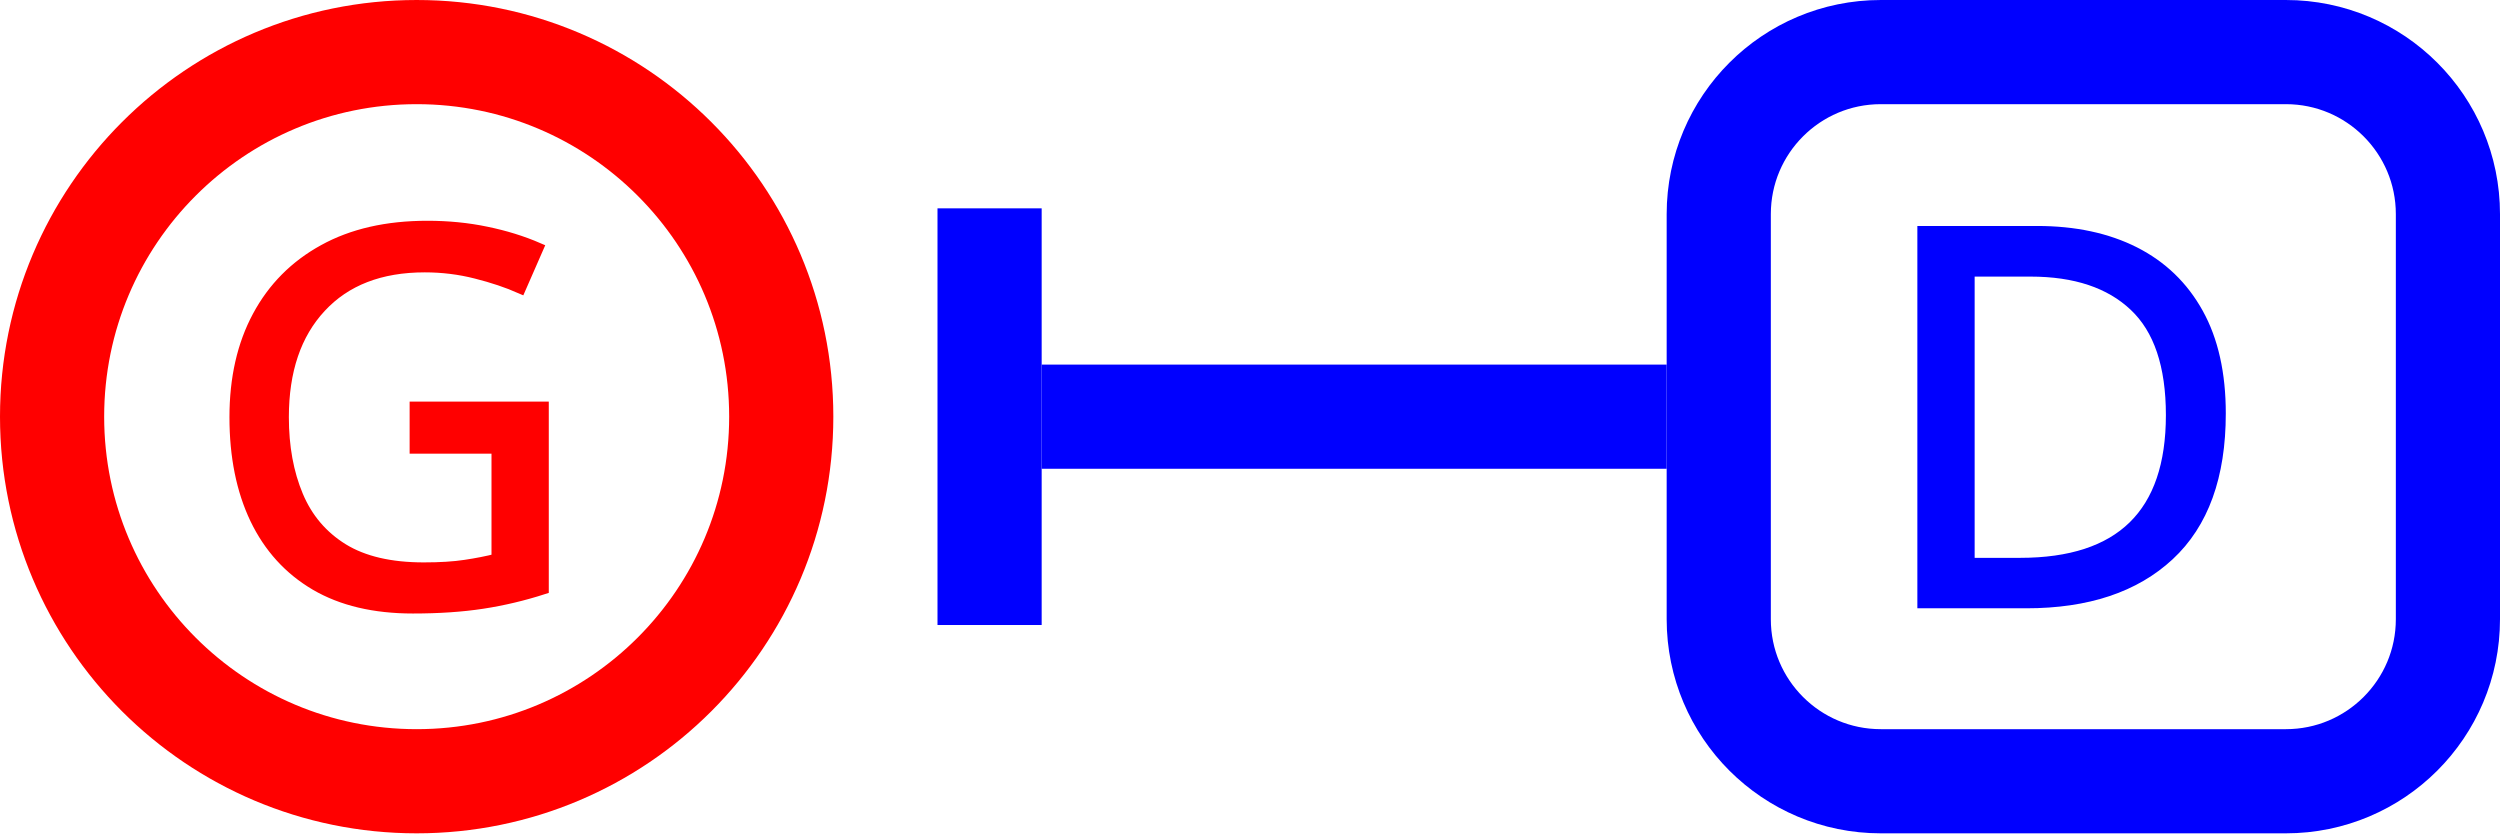
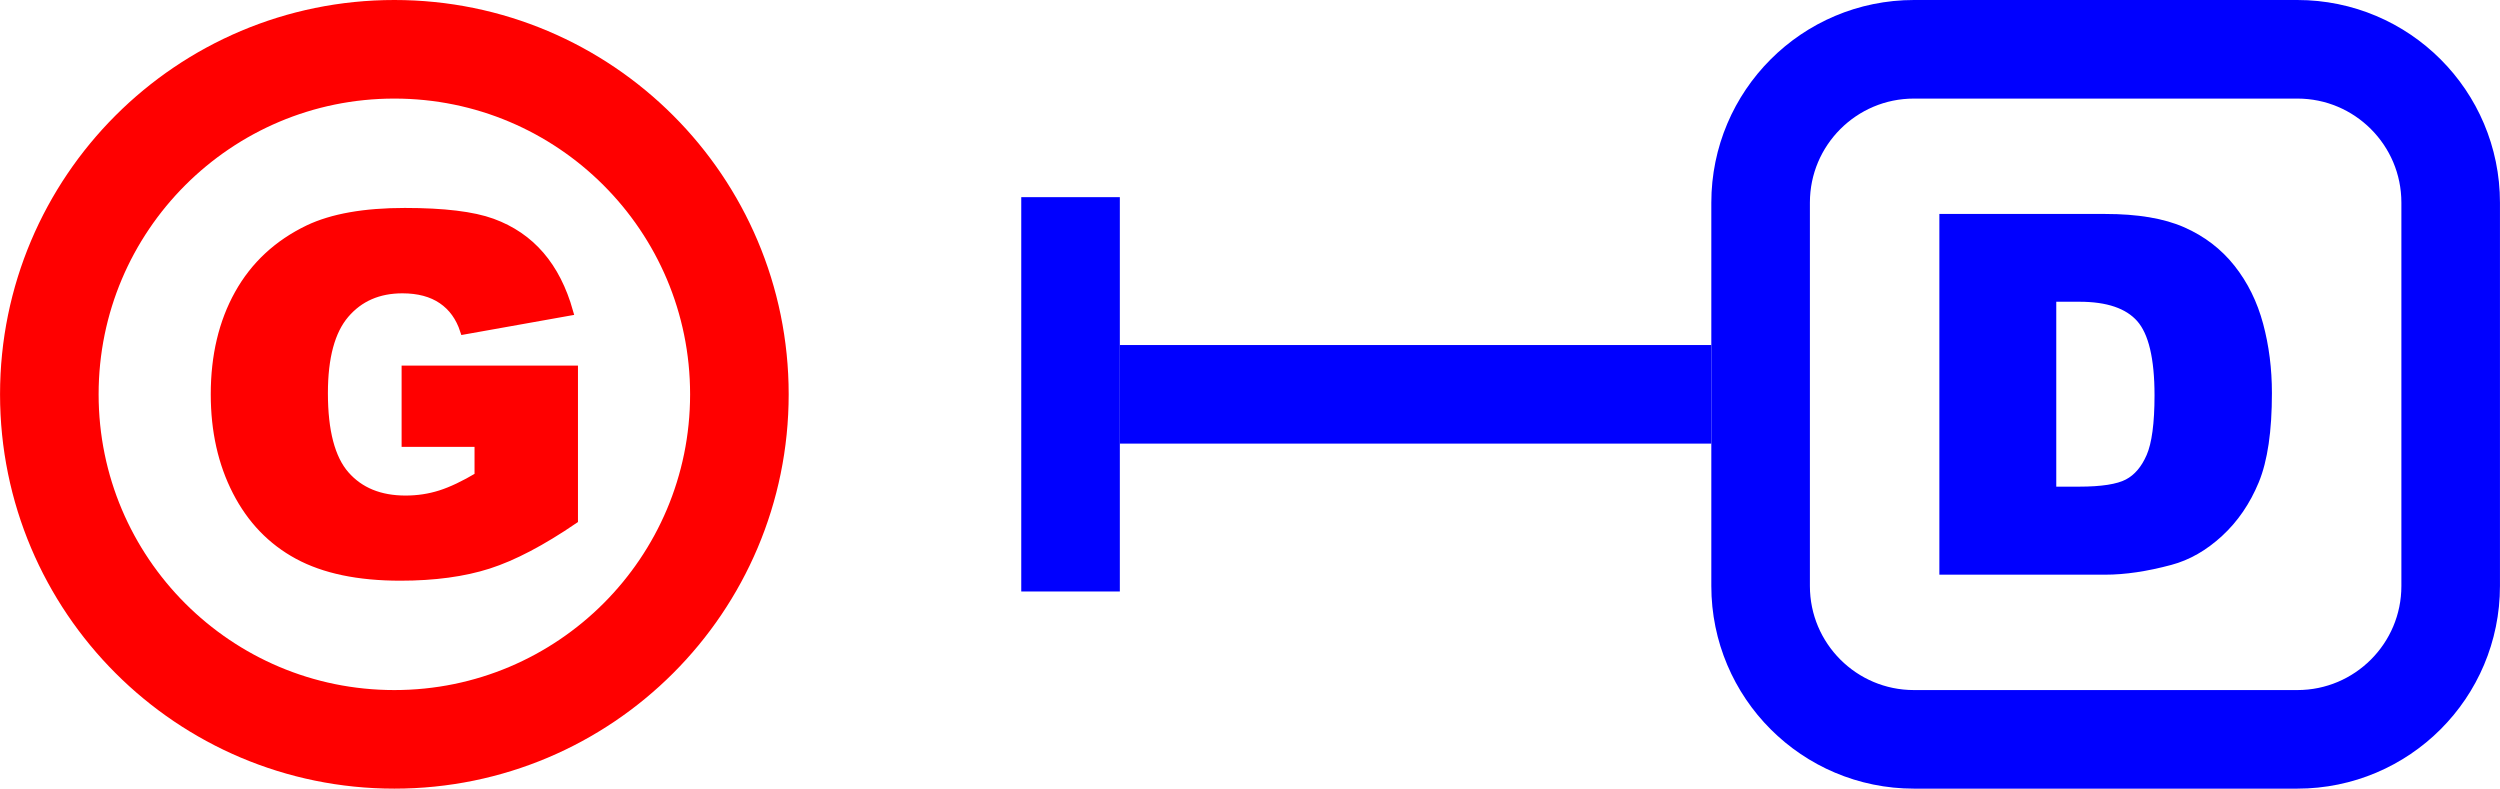
- <svg xmlns="http://www.w3.org/2000/svg" width="67.733mm" height="22.578mm" viewBox="0 0 240 80" id="svg4841" version="1.1">
-   <defs id="defs4843" />
-   <g id="layer1" transform="translate(-100,-318.0765)">
-     <circle style="opacity:1;fill:none;fill-opacity:1;stroke:#ff0000;stroke-width:10;stroke-miterlimit:4;stroke-dasharray:none;stroke-dashoffset:0;stroke-opacity:1" id="path4136" cx="140" cy="358.076" r="35" />
-     <rect style="opacity:1;fill:none;fill-opacity:1;stroke:#0000ff;stroke-width:10;stroke-miterlimit:4;stroke-dasharray:none;stroke-dashoffset:0;stroke-opacity:1" id="rect4160" width="70" height="70" x="265" y="323.076" ry="15.556" />
-     <path style="fill:none;fill-rule:evenodd;stroke:#0000ff;stroke-width:10;stroke-linecap:butt;stroke-linejoin:miter;stroke-miterlimit:4;stroke-dasharray:none;stroke-opacity:1" d="m 200,358.077 60,0" id="path4162" />
-     <path style="fill:none;fill-rule:evenodd;stroke:#0000ff;stroke-width:10;stroke-linecap:butt;stroke-linejoin:miter;stroke-miterlimit:4;stroke-dasharray:none;stroke-opacity:1" d="m 195,338.077 0,40" id="path4162-8" />
-     <text xml:space="preserve" style="font-style:normal;font-weight:normal;line-height:0%;font-family:sans-serif;letter-spacing:0px;word-spacing:0px;fill:#ff0000;fill-opacity:1;stroke:#ff0000;stroke-width:1px;stroke-linecap:butt;stroke-linejoin:miter;stroke-opacity:1" x="119.48" y="375.972" id="text4194">
-       <tspan id="tspan4196" x="119.48" y="375.972" style="font-style:normal;font-variant:normal;font-weight:normal;font-stretch:normal;font-size:50px;line-height:1.25;font-family:'Arial Black';-inkscape-font-specification:'Arial Black, ';fill:#ff0000;fill-opacity:1;stroke:#ff0000;stroke-opacity:1">G</tspan>
-     </text>
-     <text xml:space="preserve" style="font-style:normal;font-weight:normal;line-height:0%;font-family:sans-serif;letter-spacing:0px;word-spacing:0px;fill:#0000ff;fill-opacity:1;stroke:#0000ff;stroke-width:1px;stroke-linecap:butt;stroke-linejoin:miter;stroke-opacity:1" x="279.724" y="375.972" id="text4198">
-       <tspan id="tspan4200" x="279.724" y="375.972" style="font-style:normal;font-variant:normal;font-weight:normal;font-stretch:normal;font-size:50px;line-height:1.25;font-family:'Arial Black';-inkscape-font-specification:'Arial Black, ';fill:#0000ff;fill-opacity:1;stroke:#0000ff;stroke-opacity:1">D</tspan>
-     </text>
+ <svg xmlns="http://www.w3.org/2000/svg" xmlns:ns1="http://vectornator.io" height="100%" stroke-miterlimit="10" style="fill-rule:nonzero;clip-rule:evenodd;stroke-linecap:round;stroke-linejoin:round;" version="1.1" viewBox="0 0 718.956 226.8" width="100%" xml:space="preserve">
+   <defs />
+   <g id="layer1" ns1:layerName="layer1">
+     <g opacity="1">
+       <g opacity="1">
+         <path d="M14.186 113.4C14.186 58.6 58.61 14.175 113.411 14.175C168.211 14.175 212.636 58.6 212.636 113.4C212.636 168.2 168.211 212.625 113.411 212.625C58.61 212.625 14.186 168.2 14.186 113.4Z" fill="none" opacity="1" stroke="#ff0000" stroke-linecap="butt" stroke-linejoin="miter" stroke-width="28.35" />
+         <g opacity="1">
+           <path d="M116.629 127.381L116.629 106.271L165.079 106.271L165.079 149.53C155.804 155.851 147.603 160.154 140.474 162.438C133.344 164.722 124.889 165.864 115.107 165.864C103.063 165.864 93.247 163.811 85.656 159.704C78.066 155.597 72.183 149.483 68.007 141.362C63.831 133.241 61.743 123.921 61.743 113.4C61.743 102.326 64.027 92.694 68.595 84.503C73.163 76.313 79.854 70.095 88.667 65.85C95.542 62.574 104.794 60.936 116.422 60.936C127.634 60.936 136.021 61.951 141.581 63.981C147.141 66.012 151.755 69.161 155.424 73.429C159.092 77.697 161.849 83.107 163.695 89.66L133.448 95.058C132.202 91.228 130.091 88.298 127.115 86.268C124.139 84.238 120.344 83.223 115.73 83.223C108.854 83.223 103.375 85.611 99.291 90.386C95.208 95.162 93.166 102.718 93.166 113.054C93.166 124.036 95.231 131.88 99.361 136.587C103.49 141.293 109.247 143.646 116.629 143.646C120.136 143.646 123.481 143.139 126.665 142.124C129.849 141.109 133.494 139.378 137.601 136.933L137.601 127.381L116.629 127.381Z" fill="#ff0000" fill-rule="nonzero" opacity="1" stroke="#ff0000" stroke-linecap="butt" stroke-linejoin="miter" stroke-width="2.268" />
+         </g>
+       </g>
+       <g opacity="1">
+         <path d="M322.045 113.4L492.145 113.4" fill="none" opacity="1" stroke="#0000ff" stroke-linecap="butt" stroke-linejoin="miter" stroke-width="28.35" />
+         <path d="M307.87 56.7L307.87 170.1" fill="none" opacity="1" stroke="#0000ff" stroke-linecap="butt" stroke-linejoin="miter" stroke-width="28.35" />
+       </g>
+       <g opacity="1">
+         <path d="M550.42 14.175L660.67 14.175C685.026 14.175 704.77 33.919 704.77 58.275L704.77 168.525C704.77 192.881 685.026 212.625 660.67 212.625L550.42 212.625C526.064 212.625 506.32 192.881 506.32 168.525L506.32 58.275C506.32 33.919 526.064 14.175 550.42 14.175Z" fill="none" opacity="1" stroke="#0000ff" stroke-linecap="butt" stroke-linejoin="miter" stroke-width="28.35" />
+         <g opacity="1">
+           <path d="M558.86 62.666L605.441 62.666C614.624 62.666 622.041 63.912 627.694 66.404C633.346 68.895 638.018 72.472 641.709 77.132C645.401 81.792 648.077 87.214 649.738 93.397C651.399 99.58 652.23 106.133 652.23 113.054C652.23 123.897 650.996 132.307 648.527 138.282C646.058 144.258 642.632 149.264 638.249 153.302C633.865 157.339 629.159 160.027 624.129 161.365C617.254 163.211 611.025 164.134 605.441 164.134L558.86 164.134L558.86 62.666ZM590.214 85.645L590.214 141.086L597.897 141.086C604.449 141.086 609.11 140.359 611.878 138.905C614.647 137.452 616.815 134.914 618.384 131.292C619.953 127.67 620.738 121.798 620.738 113.677C620.738 102.926 618.984 95.566 615.477 91.598C611.97 87.629 606.157 85.645 598.035 85.645L590.214 85.645Z" fill="#0000ff" fill-rule="nonzero" opacity="1" stroke="#0000ff" stroke-linecap="butt" stroke-linejoin="miter" stroke-width="2.268" />
+         </g>
+       </g>
+     </g>
  </g>
</svg>
